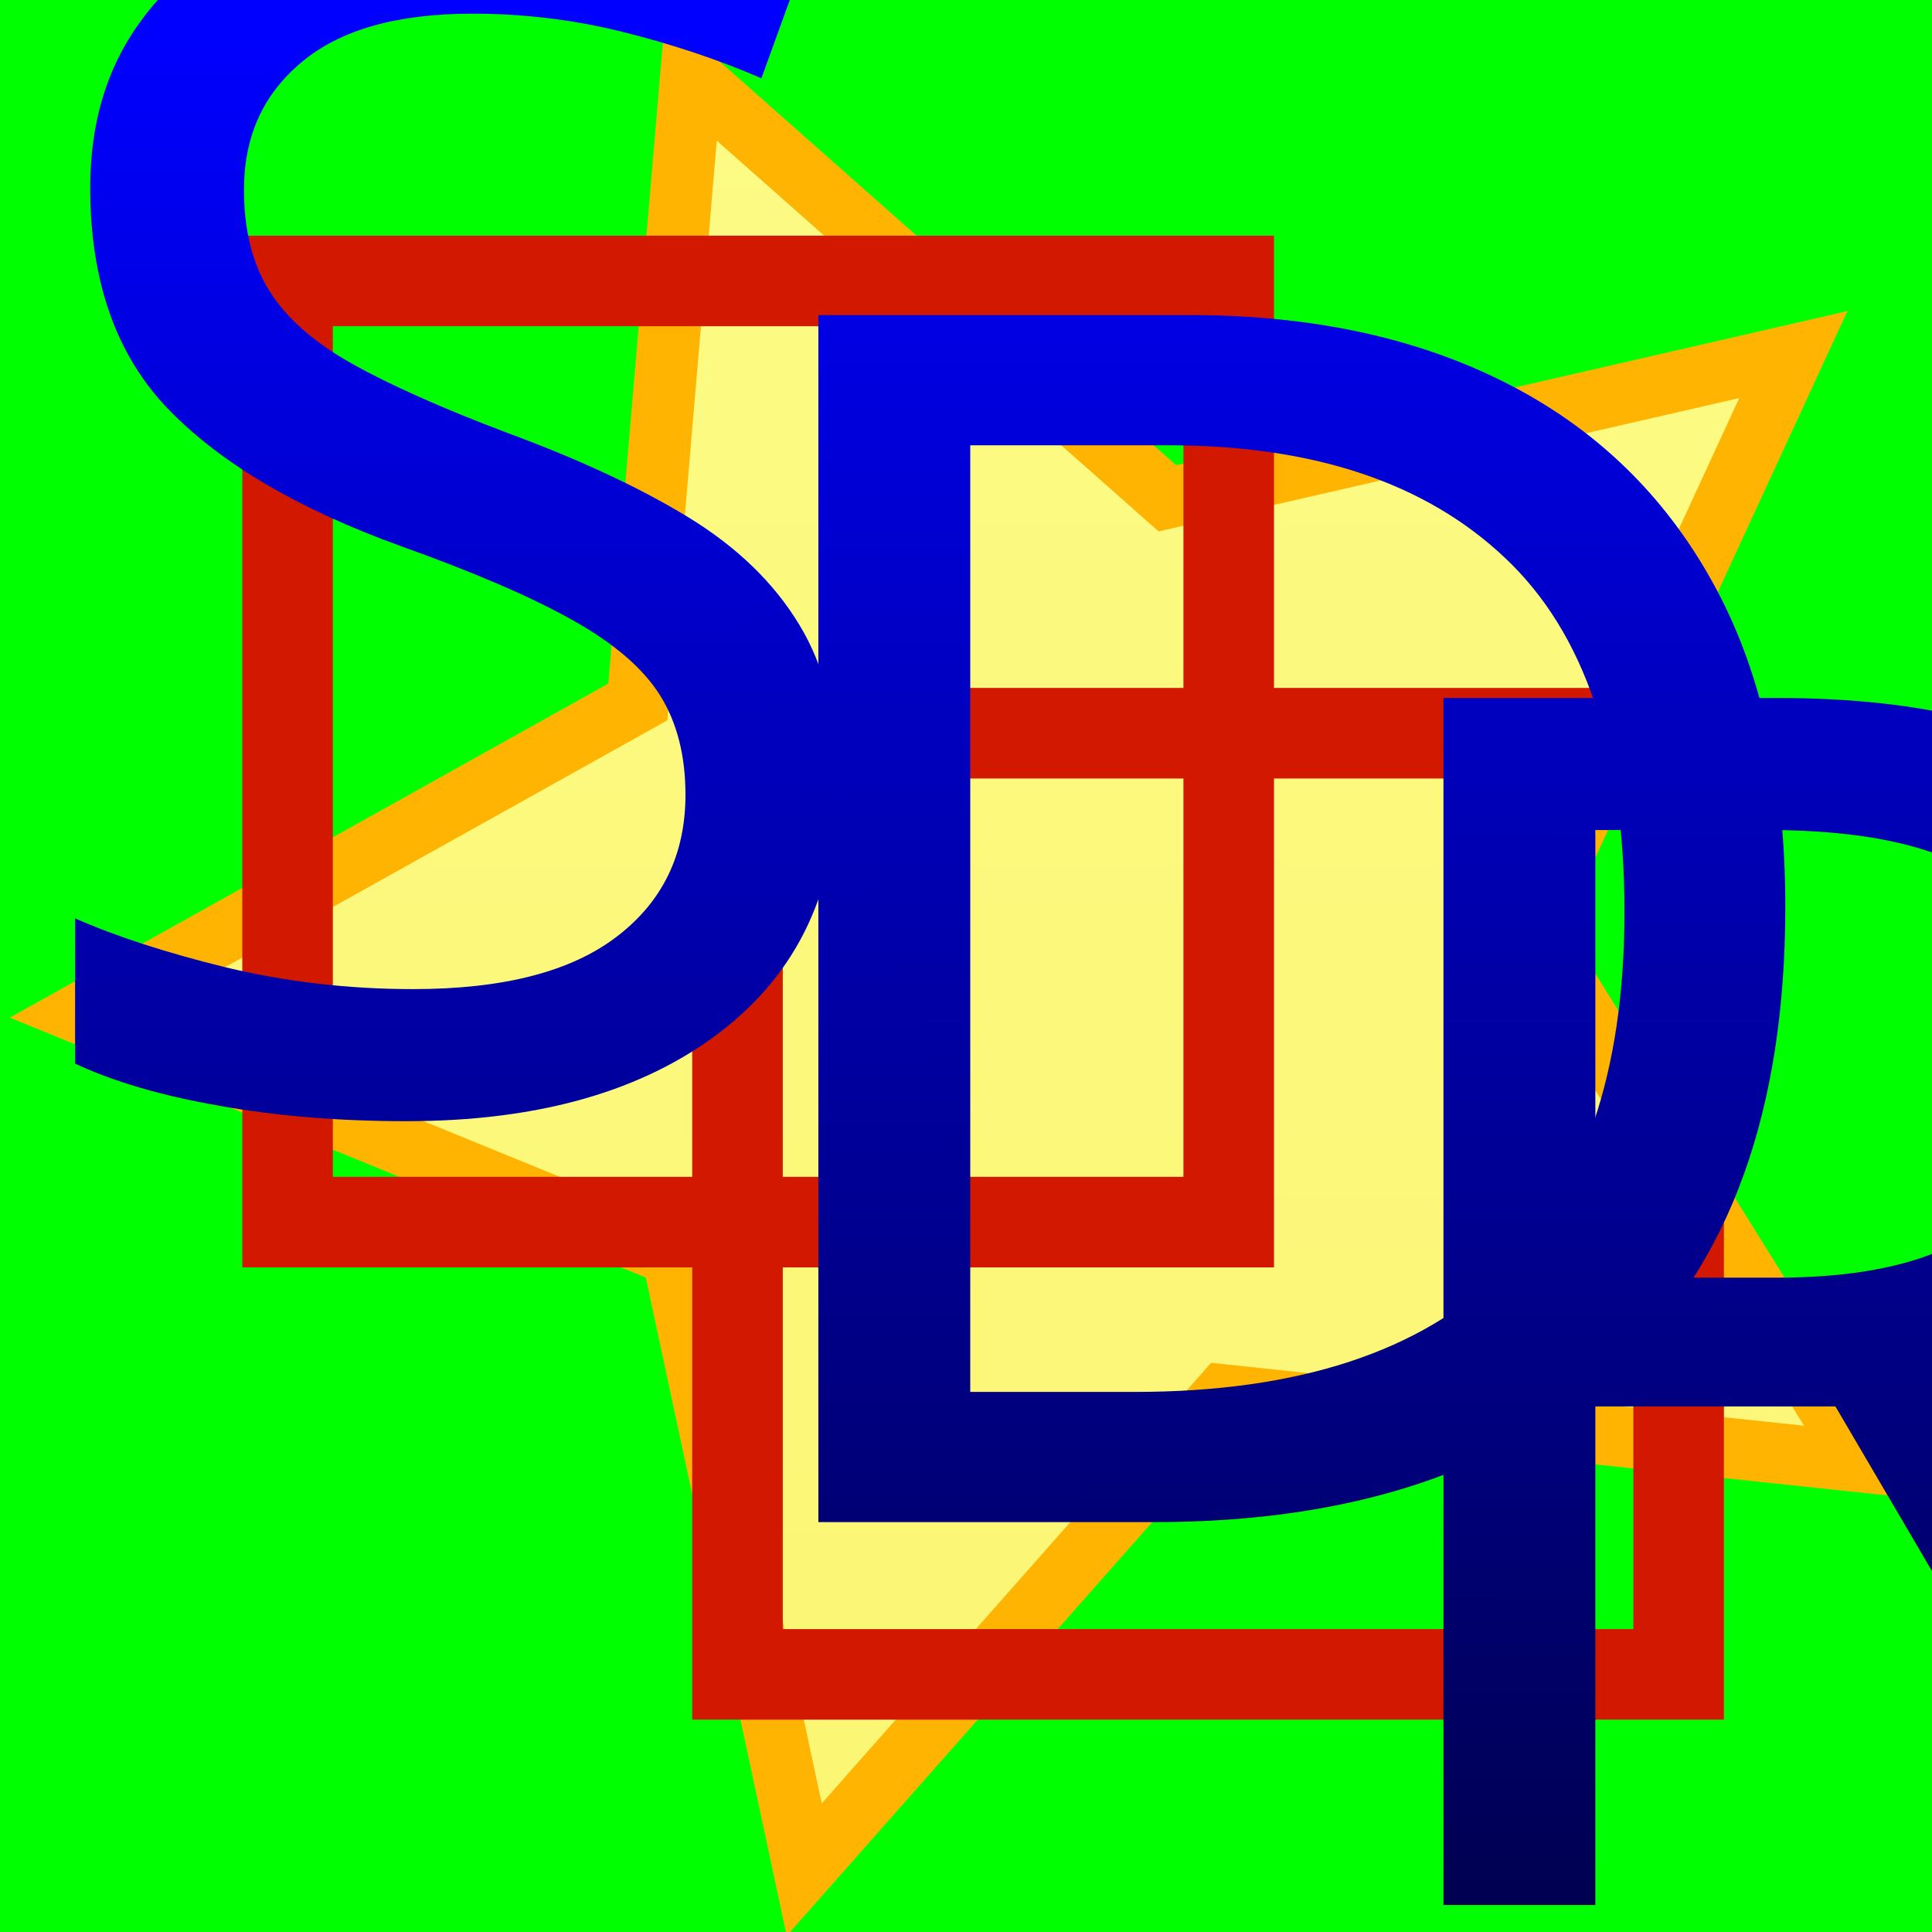
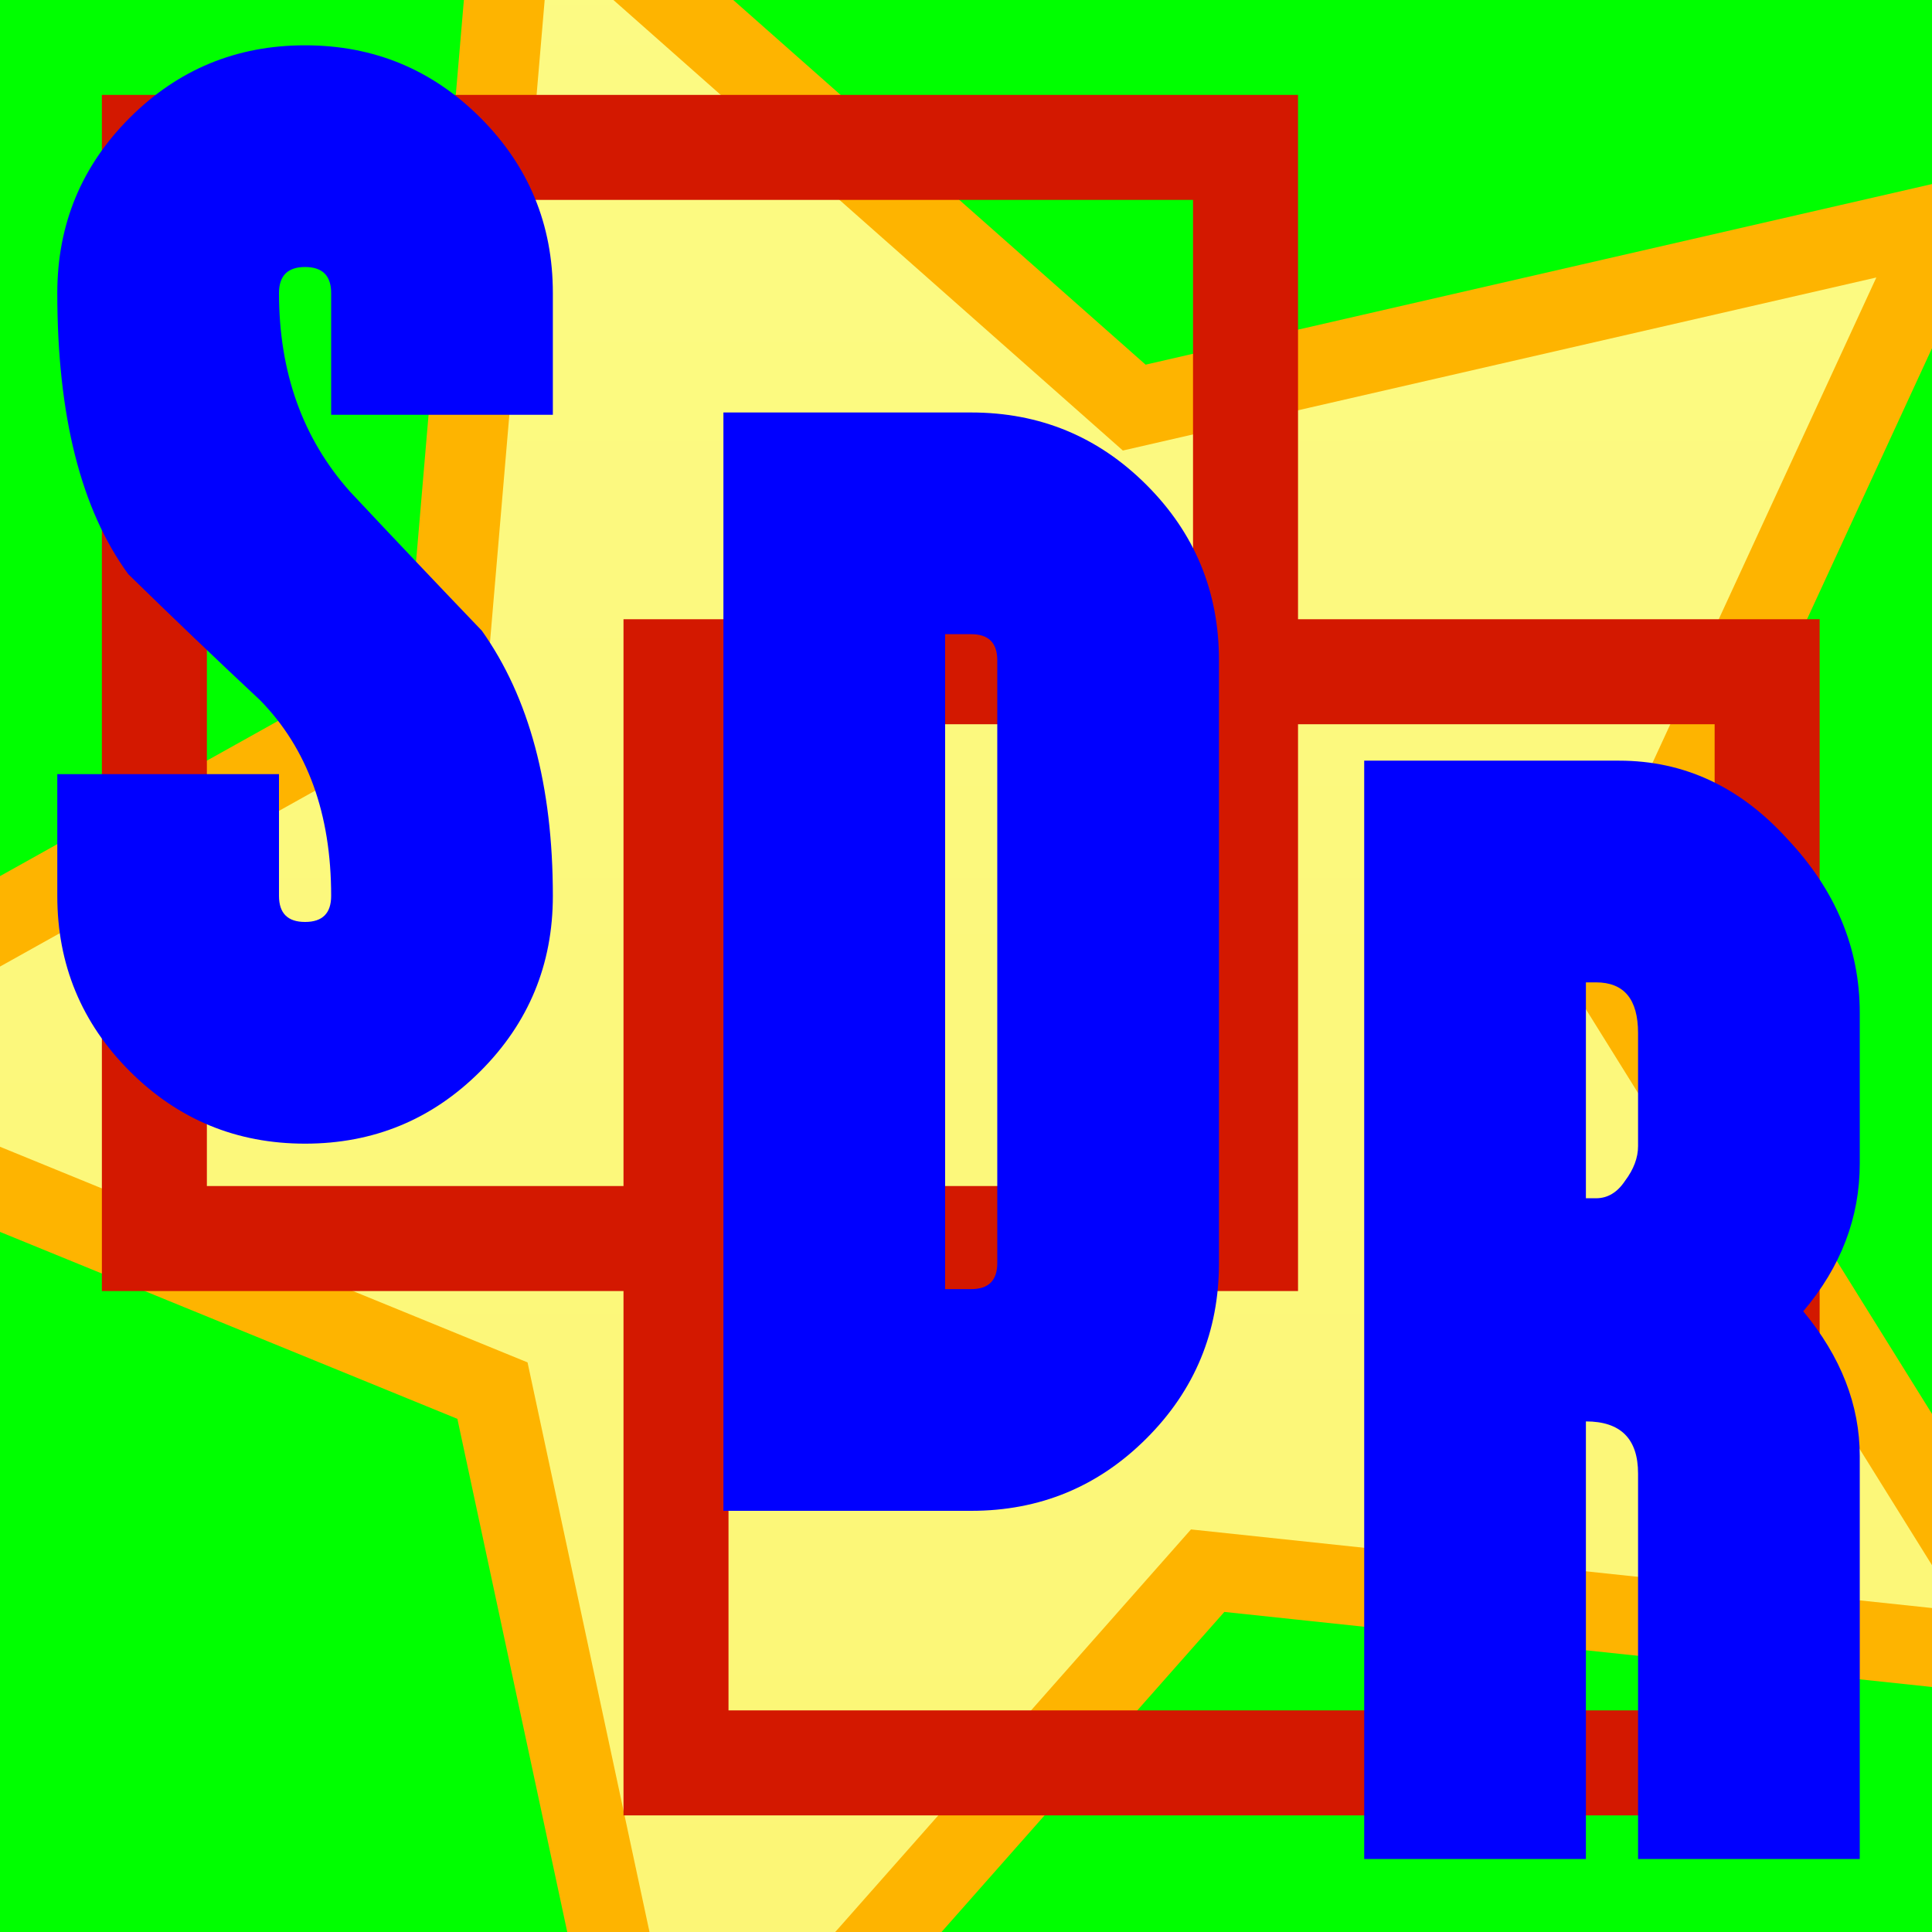
<svg xmlns="http://www.w3.org/2000/svg" xmlns:xlink="http://www.w3.org/1999/xlink" width="64px" height="64px" id="svg1948">
  <defs id="defs1950">
    <linearGradient id="linearGradient3988">
      <stop style="stop-color:#e40a00;stop-opacity:1;" offset="0" id="stop3990" />
      <stop style="stop-color:#a60a00;stop-opacity:1;" offset="1" id="stop3992" />
    </linearGradient>
    <linearGradient id="linearGradient3972">
      <stop style="stop-color:blue;stop-opacity:1;" offset="0" id="stop3974" />
      <stop style="stop-color:#000051;stop-opacity:1;" offset="1" id="stop3976" />
    </linearGradient>
    <linearGradient id="linearGradient11108">
      <stop style="stop-color:#fcff90;stop-opacity:1" offset="0" id="stop11110" />
      <stop id="stop11124" offset="0.852" style="stop-color:#fcee5e;stop-opacity:1;" />
      <stop style="stop-color:#ffde58;stop-opacity:1;" offset="1" id="stop11112" />
    </linearGradient>
    <linearGradient xlink:href="#linearGradient11108" id="linearGradient2967" gradientUnits="userSpaceOnUse" spreadMethod="pad" x1="256.03" y1="7.93" x2="256.03" y2="506.604" />
-     <linearGradient xlink:href="#linearGradient3972" id="linearGradient3978" x1="33.446" y1="0.74" x2="33.588" y2="63.164" gradientUnits="userSpaceOnUse" />
  </defs>
  <g id="layer1">
    <rect style="fill:lime;fill-opacity:1" id="rect2054" width="64" height="64" x="0" y="0" />
-     <path style="opacity:1;fill:url(#linearGradient2967);fill-opacity:1;fill-rule:evenodd;stroke:#feb400;stroke-width:4.5;stroke-linecap:square;stroke-linejoin:miter;stroke-miterlimit:4;stroke-dasharray:none;stroke-dashoffset:0;stroke-opacity:1;display:inline" id="path3755" d="M 525.545,132.741 L 506.418,175.281 L 530.618,215.155 L 484.249,210.11 L 453.806,245.447 L 444.275,199.788 L 401.26,181.755 L 441.738,158.581 L 445.597,112.098 L 480.145,143.435 L 525.545,132.741 z " transform="matrix(0.456723,0,0,0.445299,-180.6226,-47.36388)" />
-     <g id="g2949" transform="translate(2.857916,3.763932)" style="fill:none;stroke:#d31800;stroke-opacity:1;fill-opacity:1.0">
-       <rect y="5.543" x="6.668" height="31.177" width="31.177" id="rect2060" style="fill:none;fill-opacity:1.0;stroke:#d31800;stroke-width:3;stroke-miterlimit:4;stroke-dasharray:none;stroke-opacity:1" />
-       <rect y="20.525" x="21.572" height="31.177" width="31.177" id="rect2947" style="fill:none;fill-opacity:1.0;stroke:#d31800;stroke-width:3;stroke-miterlimit:4;stroke-dasharray:none;stroke-opacity:1" />
-     </g>
-     <g id="g3079" style="fill:url(#linearGradient3978);fill-opacity:1.0;stroke:none">
-       <text id="text3063" y="36.58" x="-0.373" style="font-size:12px;font-style:normal;font-weight:normal;fill:url(#linearGradient3978);fill-opacity:1.0;stroke:none;stroke-width:1px;stroke-linecap:butt;stroke-linejoin:miter;stroke-opacity:1;font-family:Bitstream Vera Sans" xml:space="preserve">
-         <tspan style="font-size:56px;font-family:Vanilla Whale;fill:url(#linearGradient3978);fill-opacity:1.0;stroke:none" y="36.58" x="-0.373" id="tspan3065">S</tspan>
-       </text>
-       <text id="text3067" y="50.423" x="21.672" style="font-size:12px;font-style:normal;font-weight:normal;fill:url(#linearGradient3978);fill-opacity:1.0;stroke:none;stroke-width:1px;stroke-linecap:butt;stroke-linejoin:miter;stroke-opacity:1;font-family:Bitstream Vera Sans" xml:space="preserve">
-         <tspan style="font-size:56px;font-family:Vanilla Whale;fill:url(#linearGradient3978);fill-opacity:1.0;stroke:none" y="50.423" x="21.672" id="tspan3069">D</tspan>
-       </text>
-       <text id="text3071" y="63.108" x="42.377" style="font-size:12px;font-style:normal;font-weight:normal;fill:url(#linearGradient3978);fill-opacity:1.0;stroke:none;stroke-width:1px;stroke-linecap:butt;stroke-linejoin:miter;stroke-opacity:1;font-family:Bitstream Vera Sans" xml:space="preserve">
-         <tspan id="tspan3075" style="font-size:56px;font-family:Vanilla Whale;fill:url(#linearGradient3978);fill-opacity:1.0;stroke:none" y="63.108" x="42.377">R</tspan>
-       </text>
+     <path style="opacity:1;fill:url(#linearGradient2967);fill-opacity:1;fill-rule:evenodd;stroke:#feb400;stroke-width:4.5;stroke-linecap:square;stroke-linejoin:miter;stroke-miterlimit:4;stroke-dasharray:none;stroke-dashoffset:0;stroke-opacity:1;display:inline" id="path3755" d="M 525.545,132.741 L 506.418,175.281 L 530.618,215.155 L 484.249,210.11 L 453.806,245.447 L 444.275,199.788 L 401.26,181.755 L 441.738,158.581 L 445.597,112.098 L 480.145,143.435 L 525.545,132.741 z " transform="matrix(0.59268,0,0,0.577855,-246.9994,-69.38256)" />
+     <g id="g2949" transform="matrix(1.159367,0,0,1.159367,-2.61661,-1.543679)" style="fill:none;fill-opacity:1;stroke:#d31800;stroke-opacity:1">
+       <rect y="5.543" x="6.668" height="31.177" width="31.177" id="rect2060" style="fill:none;fill-opacity:1;stroke:#d31800;stroke-width:3;stroke-miterlimit:4;stroke-dasharray:none;stroke-opacity:1" />
+       <rect y="20.525" x="21.572" height="31.177" width="31.177" id="rect2947" style="fill:none;fill-opacity:1;stroke:#d31800;stroke-width:3;stroke-miterlimit:4;stroke-dasharray:none;stroke-opacity:1" />
    </g>
  </g>
+   <g id="layer2" style="display:none">
+     <text xml:space="preserve" style="font-size:12px;font-style:normal;font-weight:normal;fill:#000aff;fill-opacity:1;stroke:none;stroke-width:1px;stroke-linecap:butt;stroke-linejoin:miter;stroke-opacity:1;font-family:Bitstream Vera Sans" x="-0.373" y="36.58" id="text3063">
+       <tspan id="tspan3065" x="-0.373" y="36.58" style="font-size:56px;fill:#000aff;fill-opacity:1;stroke:none;font-family:Vanilla Whale">S</tspan>
+     </text>
+     <text xml:space="preserve" style="font-size:12px;font-style:normal;font-weight:normal;fill:#000aff;fill-opacity:1;stroke:none;stroke-width:1px;stroke-linecap:butt;stroke-linejoin:miter;stroke-opacity:1;font-family:Bitstream Vera Sans" x="21.672" y="50.423" id="text3067">
+       <tspan id="tspan3069" x="21.672" y="50.423" style="font-size:56px;fill:#000aff;fill-opacity:1;stroke:none;font-family:Vanilla Whale">D</tspan>
+     </text>
+     <text xml:space="preserve" style="font-size:12px;font-style:normal;font-weight:normal;fill:#000aff;fill-opacity:1;stroke:none;stroke-width:1px;stroke-linecap:butt;stroke-linejoin:miter;stroke-opacity:1;font-family:Bitstream Vera Sans" x="42.377" y="63.108" id="text3071">
+       <tspan x="42.377" y="63.108" style="font-size:56px;fill:#000aff;fill-opacity:1;stroke:none;font-family:Vanilla Whale" id="tspan3075">R</tspan>
+     </text>
+   </g>
+   <g id="layer3" style="display:inline">
+     <path id="path4949" style="font-size:48px;font-style:normal;font-variant:normal;font-weight:normal;font-stretch:normal;text-align:center;line-height:100%;writing-mode:lr-tb;text-anchor:middle;fill:blue;fill-opacity:1;stroke:none;stroke-width:1px;stroke-linecap:butt;stroke-linejoin:miter;stroke-opacity:1;font-family:Almonte" d="M 33.036,41.84 L 33.036,21.872 C 33.036,21.296 32.748,21.008 32.172,21.008 L 31.308,21.008 L 31.308,42.704 L 32.172,42.704 C 32.748,42.704 33.036,42.416 33.036,41.84 M 40.38,41.84 C 40.38,44.112 39.58,46.048 37.98,47.648 C 36.38,49.248 34.444,50.048 32.172,50.048 L 23.964,50.048 L 23.964,13.664 L 32.172,13.664 C 34.444,13.664 36.38,14.464 37.98,16.064 C 39.58,17.664 40.38,19.6 40.38,21.872 L 40.38,41.84" />
+     <path style="font-size:48px;font-style:normal;font-variant:normal;font-weight:normal;font-stretch:normal;text-align:center;line-height:100%;writing-mode:lr-tb;text-anchor:middle;fill:blue;fill-opacity:1;stroke:none;stroke-width:1px;stroke-linecap:butt;stroke-linejoin:miter;stroke-opacity:1;font-family:Almonte" d="M 18.314,29.677 C 18.314,31.949 17.514,33.885 15.914,35.485 C 14.314,37.085 12.378,37.885 10.106,37.885 C 7.834,37.885 5.898,37.085 4.298,35.485 C 2.698,33.885 1.898,31.949 1.898,29.677 L 1.898,25.645 L 9.242,25.645 L 9.242,29.677 C 9.242,30.253 9.53,30.541 10.106,30.541 C 10.682,30.541 10.97,30.253 10.97,29.677 C 10.97,26.957 10.186,24.797 8.618,23.197 C 7.146,21.821 5.69,20.429 4.25,19.021 C 2.682,16.877 1.898,13.773 1.898,9.709 C 1.898,7.437 2.698,5.501 4.298,3.901 C 5.898,2.301 7.834,1.501 10.106,1.501 C 12.378,1.501 14.314,2.301 15.914,3.901 C 17.514,5.501 18.314,7.437 18.314,9.709 L 18.314,13.741 L 10.97,13.741 L 10.97,9.709 C 10.97,9.133 10.682,8.845 10.106,8.845 C 9.53,8.845 9.242,9.133 9.242,9.709 C 9.242,12.333 10.026,14.525 11.594,16.285 C 13.034,17.821 14.49,19.357 15.962,20.893 C 17.53,23.101 18.314,26.029 18.314,29.677" id="path4951" />
+     <path id="path4945" style="font-size:48px;font-style:normal;font-variant:normal;font-weight:normal;font-stretch:normal;text-align:center;line-height:100%;writing-mode:lr-tb;text-anchor:middle;fill:blue;fill-opacity:1;stroke:none;stroke-width:1px;stroke-linecap:butt;stroke-linejoin:miter;stroke-opacity:1;font-family:Almonte" d="M 54.263,37.966 L 54.263,34.222 C 54.263,33.102 53.799,32.542 52.871,32.542 L 52.535,32.542 L 52.535,39.694 L 52.871,39.694 C 53.255,39.694 53.575,39.502 53.831,39.118 C 54.119,38.734 54.263,38.35 54.263,37.966 M 61.607,61.582 L 54.263,61.582 L 54.263,48.814 C 54.263,47.662 53.687,47.086 52.535,47.086 L 52.535,61.582 L 45.191,61.582 L 45.191,25.198 L 53.639,25.198 C 55.783,25.198 57.639,26.062 59.207,27.79 C 60.807,29.486 61.607,31.406 61.607,33.55 L 61.607,38.542 C 61.607,40.334 60.983,41.966 59.735,43.438 C 60.983,44.942 61.607,46.542 61.607,48.238 L 61.607,61.582" />
+   </g>
</svg>
